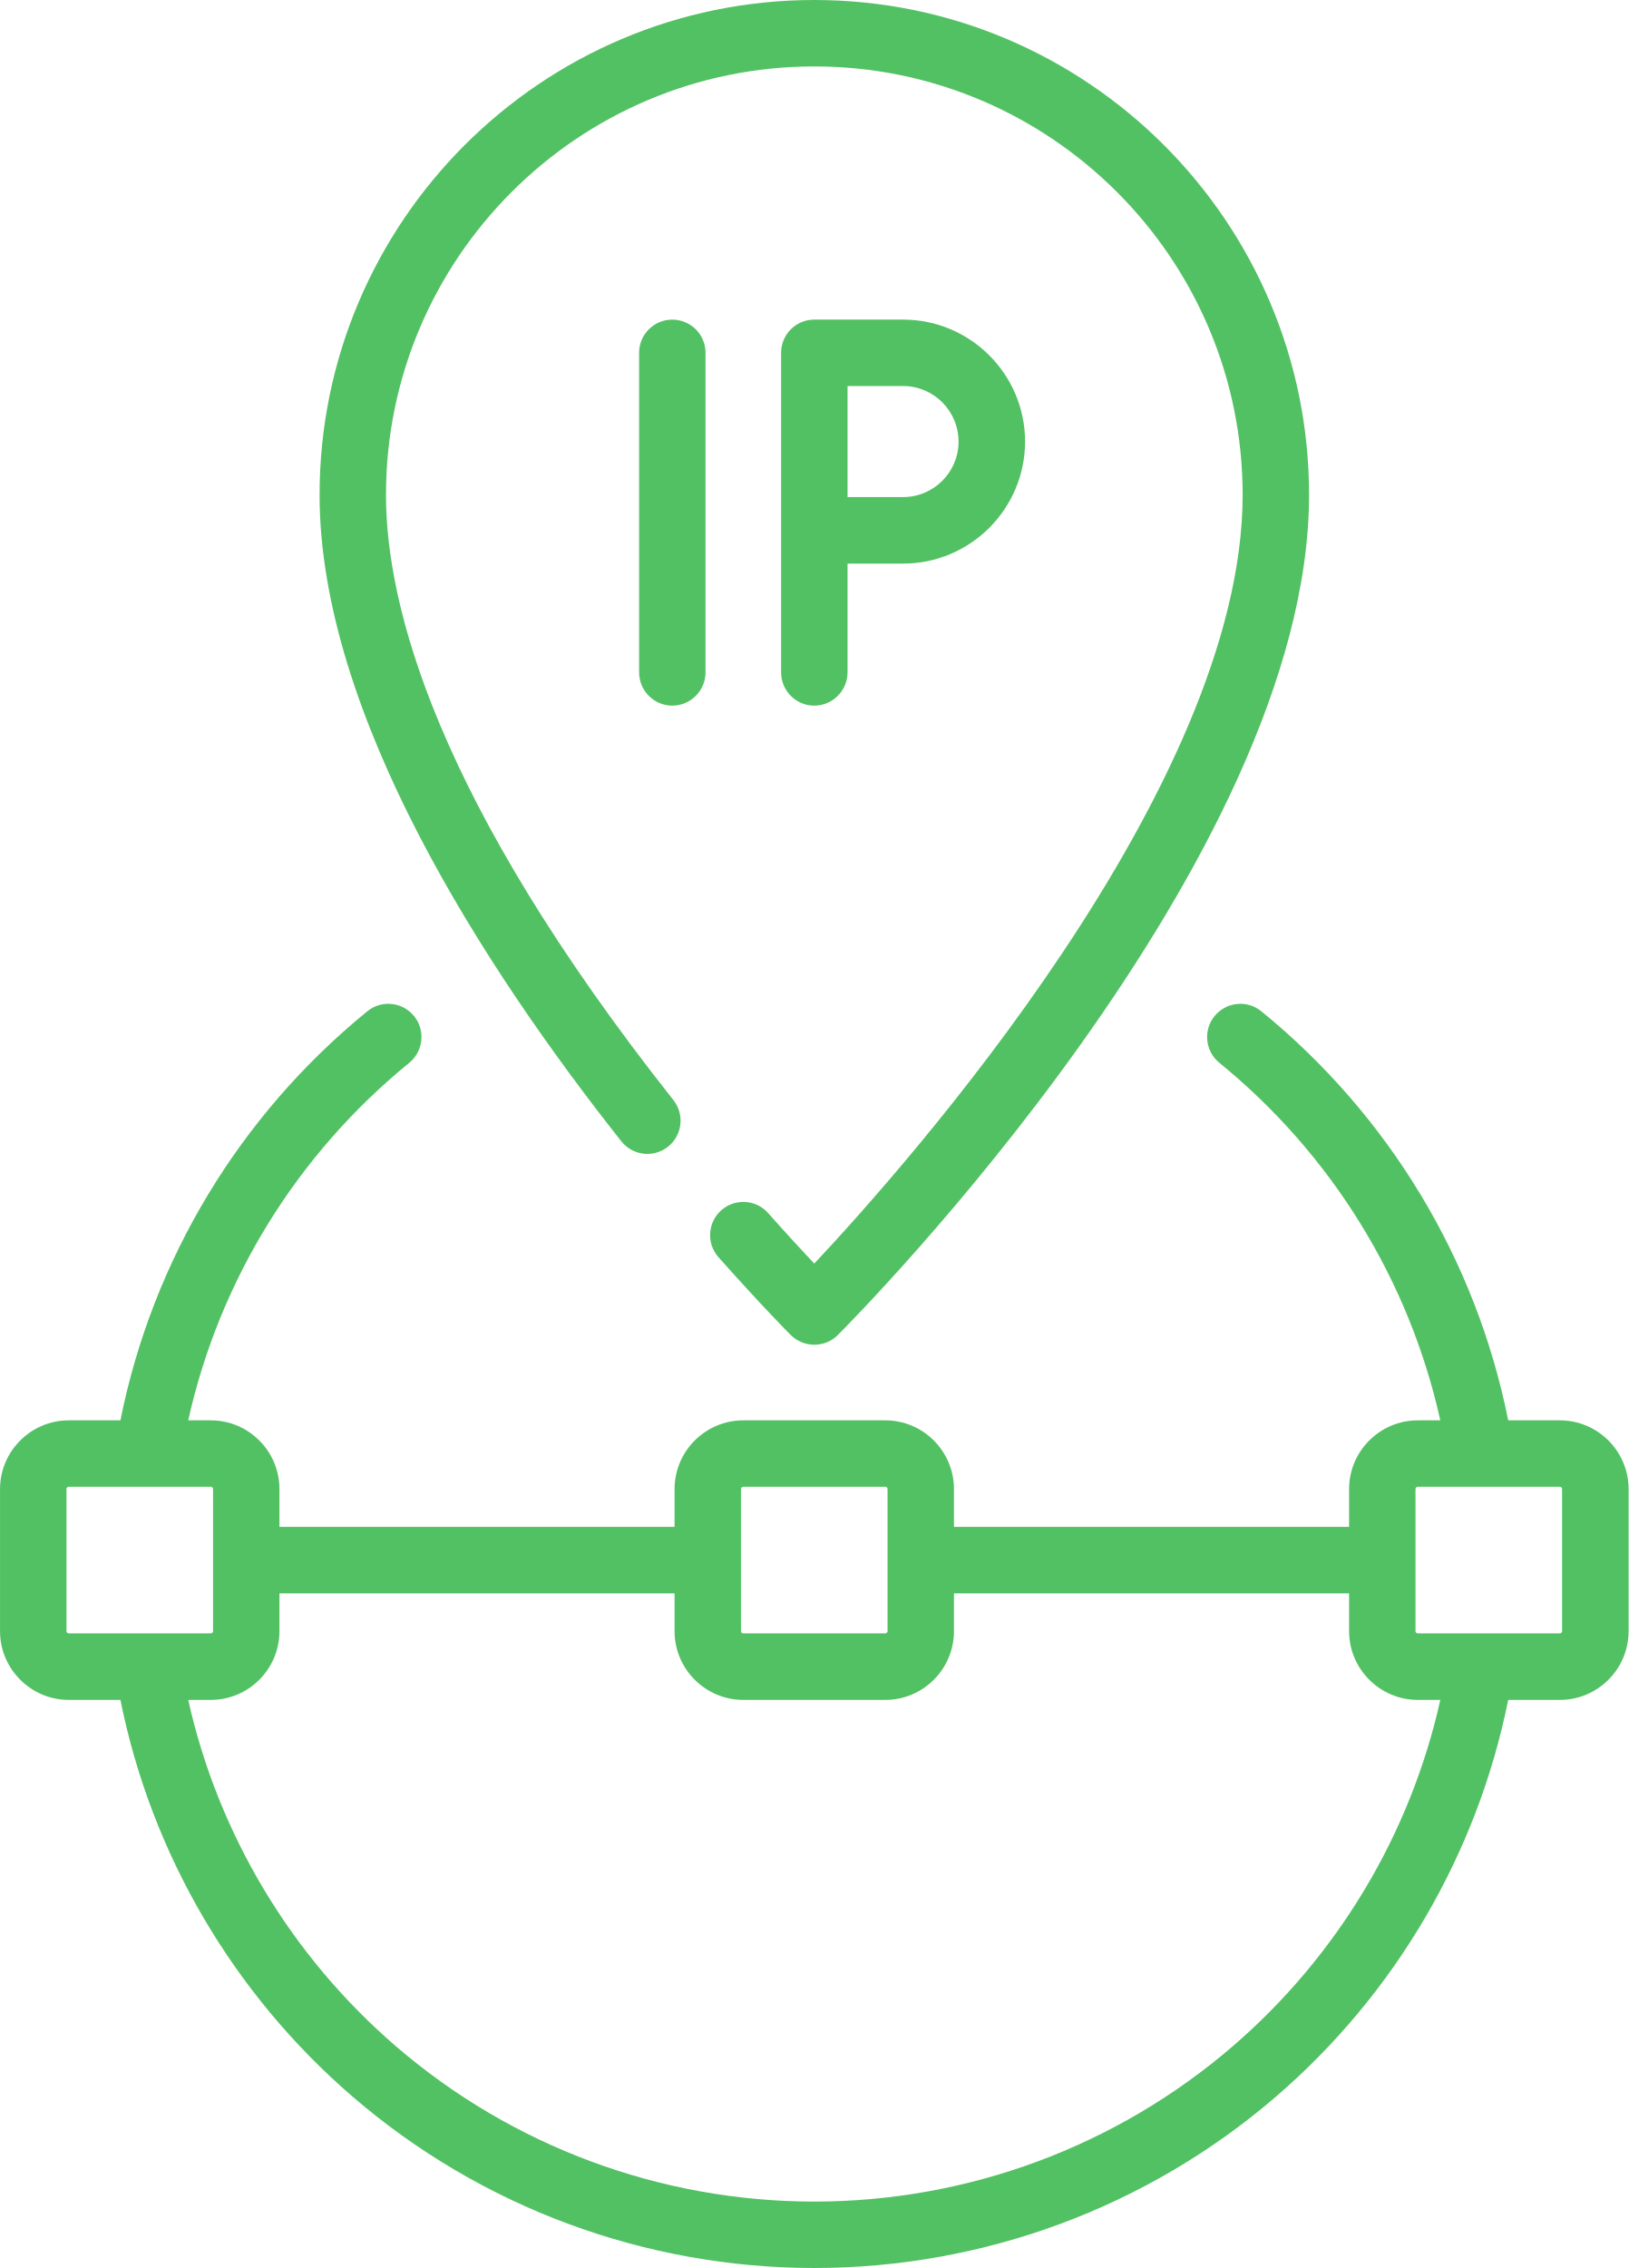
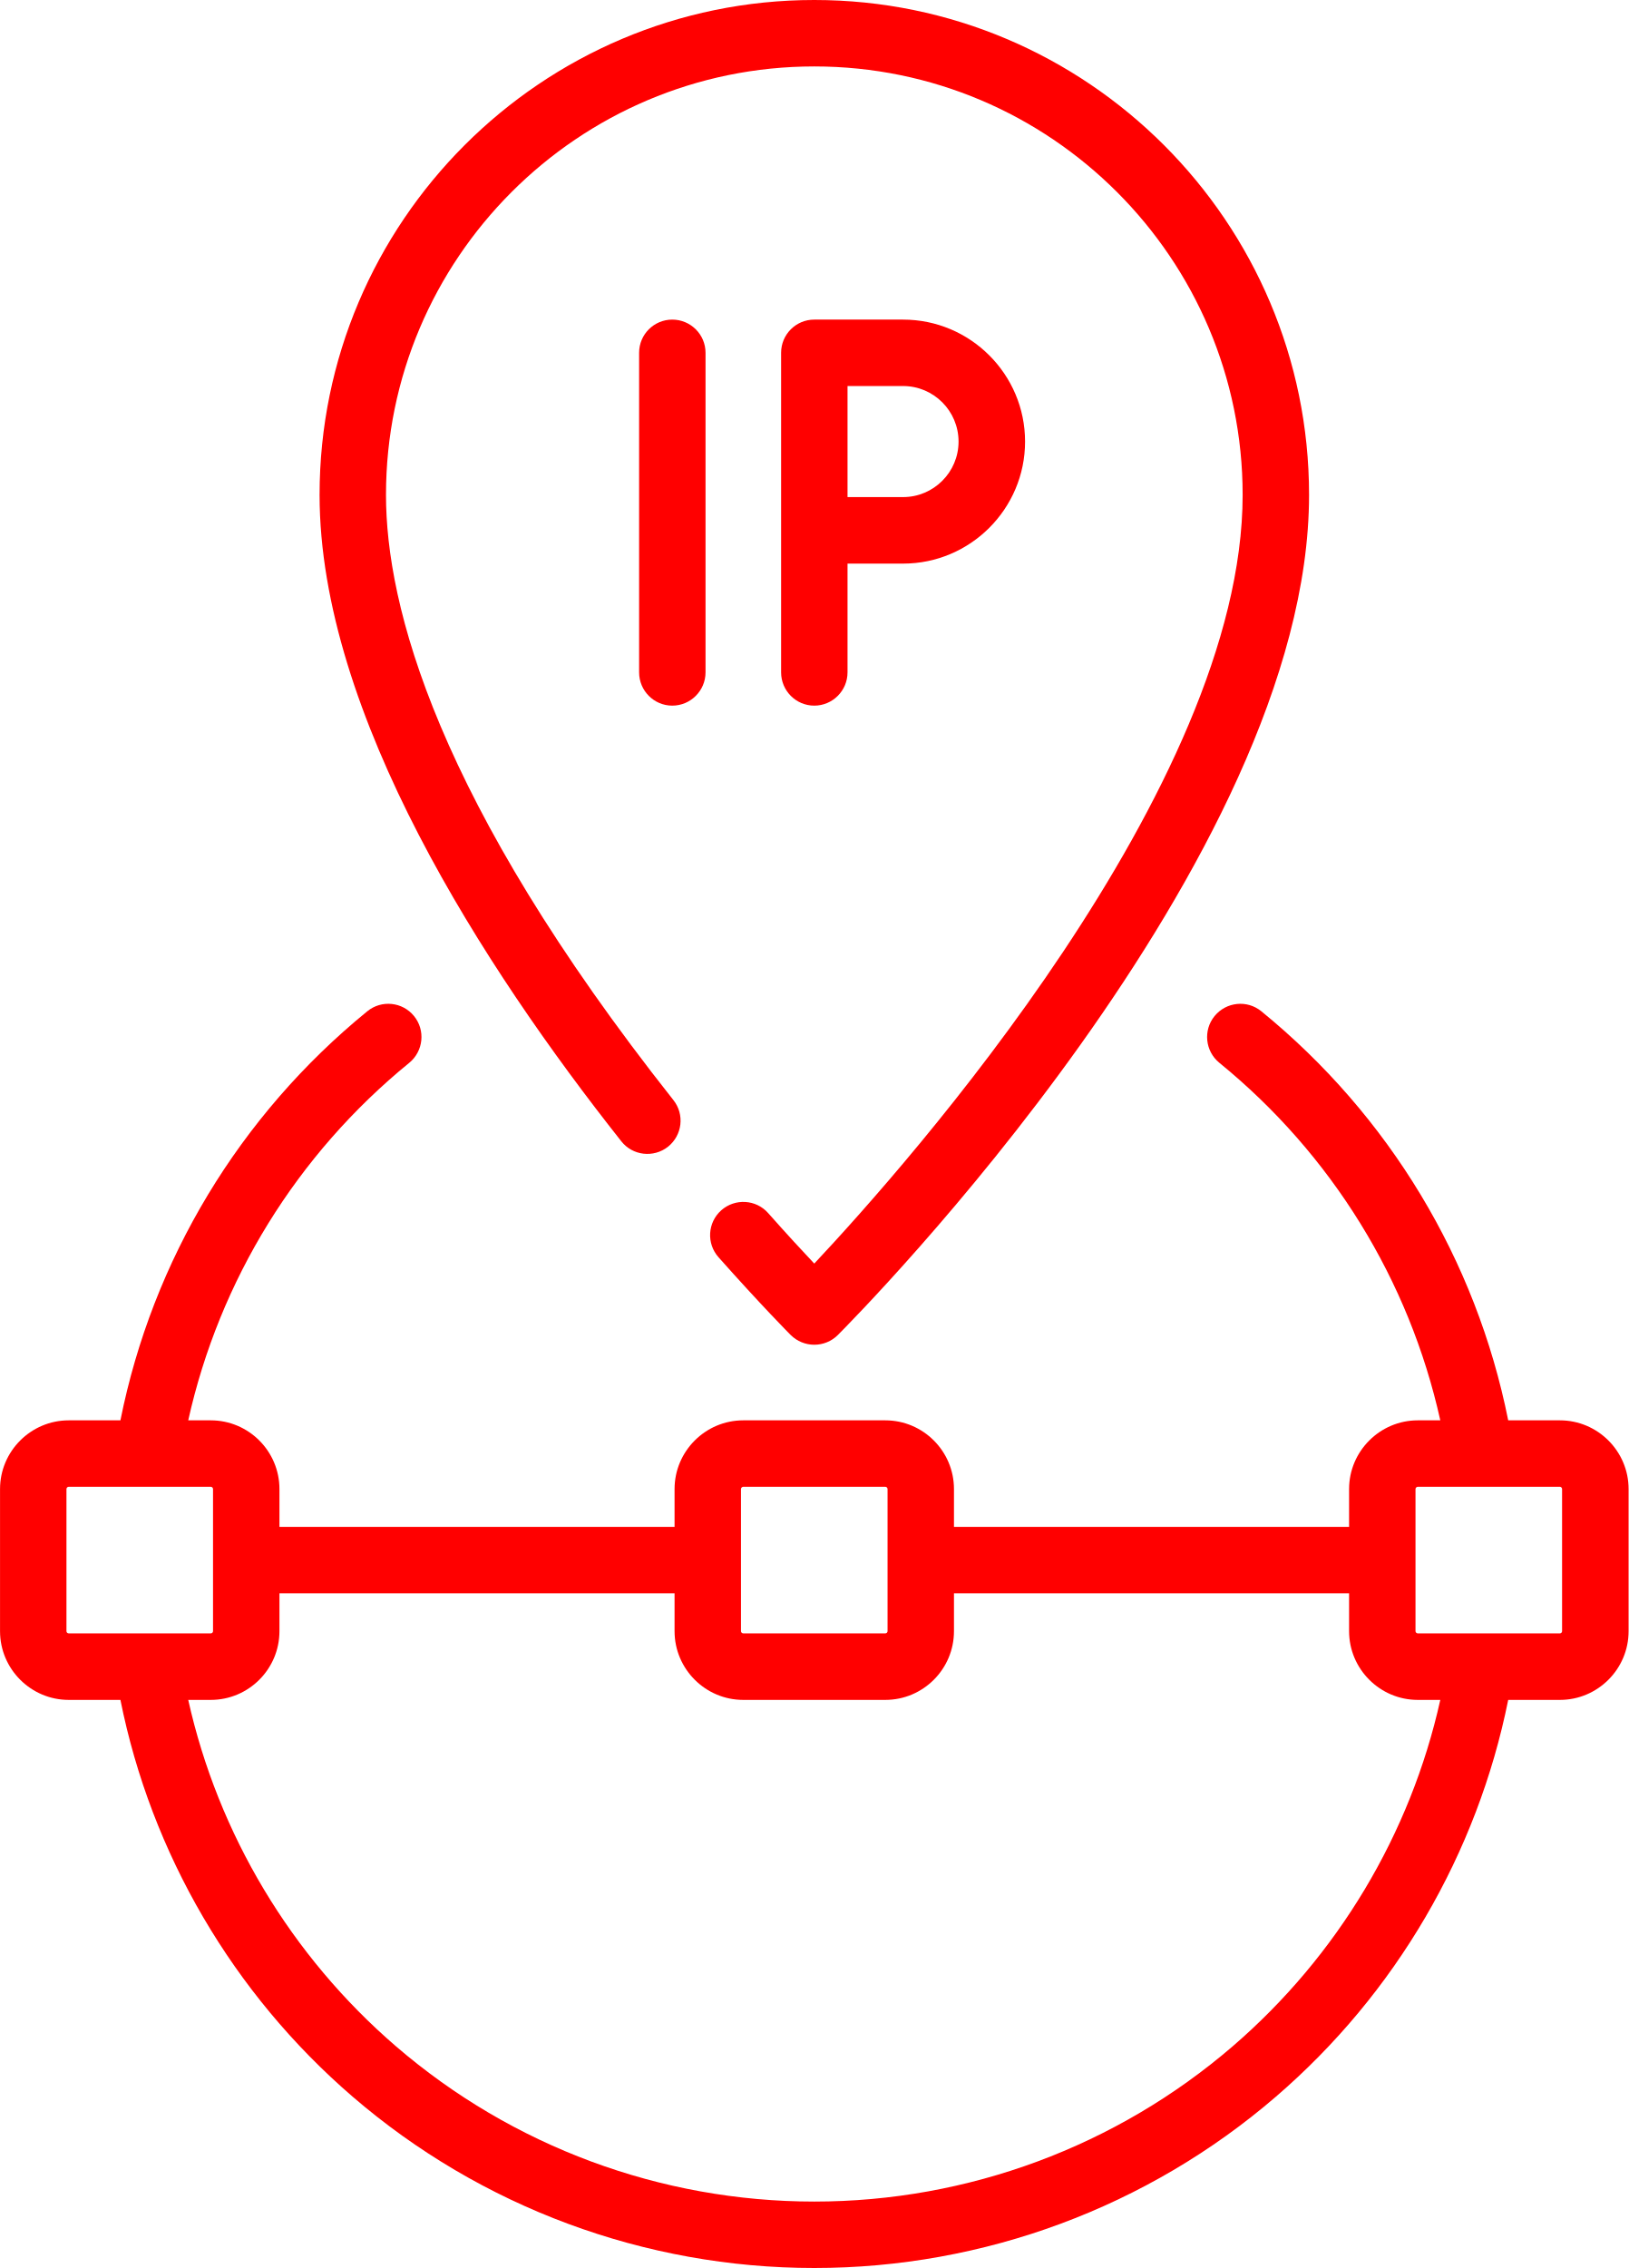
<svg xmlns="http://www.w3.org/2000/svg" xml:space="preserve" width="1532px" height="2133px" version="1.1" style="shape-rendering:geometricPrecision; text-rendering:geometricPrecision; image-rendering:optimizeQuality; fill-rule:evenodd; clip-rule:evenodd" viewBox="0 0 163.55 227.72">
  <defs>
    <style type="text/css">
   
-     .fil0 {fill:#52C163}
+     .fil0 {fill:#ff0000}
   
  </style>
  </defs>
  <g id="Слой_x0020_1">
    <g id="_2298867509584">
      <path class="fil0" d="M67.08 115.14c1.44,-1.15 1.69,-3.24 0.54,-4.69 -23.85,-30.15 -28.86,-49.68 -28.86,-60.76 0,-23.72 19.29,-43.02 43.01,-43.02 23.72,0 43.02,19.3 43.02,43.02 0,29.32 -33.71,67.26 -43.02,77.18 -1.19,-1.26 -2.78,-2.98 -4.63,-5.07 -1.22,-1.38 -3.33,-1.5 -4.71,-0.28 -1.38,1.23 -1.5,3.33 -0.28,4.71 4.3,4.84 7.14,7.7 7.26,7.82 0.63,0.62 1.48,0.97 2.36,0.97 0.89,0 1.74,-0.35 2.36,-0.97 1.93,-1.94 47.33,-47.75 47.33,-84.36 0,-27.4 -22.29,-49.69 -49.69,-49.69 -27.39,0 -49.68,22.29 -49.68,49.69 0,21.99 16.48,47.43 30.3,64.9 1.14,1.45 3.24,1.69 4.69,0.55l0 0zm0 0z" />
      <path class="fil0" d="M156.65 142.61l-5.19 0c-3.22,-16.1 -11.95,-30.6 -24.79,-41.07 -1.43,-1.17 -3.53,-0.95 -4.7,0.48 -1.16,1.42 -0.95,3.52 0.48,4.69 11.29,9.2 19.07,21.84 22.19,35.9l-2.26 0c-3.8,0 -6.9,3.1 -6.9,6.9l0 3.8 -39.68 0 0 -3.8c0,-3.8 -3.09,-6.9 -6.9,-6.9l-14.26 0c-3.8,0 -6.9,3.1 -6.9,6.9l0 3.8 -39.68 0 0 -3.8c0,-3.8 -3.09,-6.9 -6.9,-6.9l-2.26 0c3.13,-14.06 10.91,-26.7 22.2,-35.9 1.42,-1.17 1.64,-3.27 0.47,-4.7 -1.16,-1.42 -3.26,-1.64 -4.69,-0.47 -12.84,10.47 -21.57,24.97 -24.79,41.07l-5.19 0c-3.8,0 -6.9,3.1 -6.9,6.9l0 14.27c0,3.8 3.1,6.9 6.9,6.9l5.19 0c3.09,15.42 11.3,29.48 23.31,39.83 12.88,11.1 29.35,17.21 46.37,17.21 17.02,0 33.49,-6.11 46.37,-17.21 12.02,-10.35 20.22,-24.41 23.32,-39.83l5.19 0c3.8,0 6.9,-3.1 6.9,-6.9l0 -14.27c0,-3.8 -3.1,-6.9 -6.9,-6.9l0 0zm-82.24 6.9c0,-0.12 0.11,-0.23 0.23,-0.23l14.26 0c0.13,0 0.23,0.11 0.23,0.23l0 14.27c0,0.12 -0.1,0.22 -0.23,0.22l-14.26 0c-0.12,0 -0.23,-0.1 -0.23,-0.22l0 -14.27zm-67.74 14.27l0 -14.27c0,-0.12 0.1,-0.23 0.23,-0.23l14.26 0c0.13,0 0.23,0.11 0.23,0.23l0 14.27c0,0.12 -0.1,0.22 -0.23,0.22l-14.26 0c-0.13,0 -0.23,-0.1 -0.23,-0.22zm117.12 41.68c-11.67,10.05 -26.59,15.59 -42.02,15.59 -15.42,0 -30.34,-5.54 -42.01,-15.59 -10.55,-9.09 -17.86,-21.33 -20.86,-34.78l2.26 0c3.81,0 6.9,-3.1 6.9,-6.9l0 -3.8 39.68 0 0 3.8c0,3.8 3.1,6.9 6.9,6.9l14.26 0c3.81,0 6.9,-3.1 6.9,-6.9l0 -3.8 39.68 0 0 3.8c0,3.8 3.1,6.9 6.9,6.9l2.26 0c-2.99,13.45 -10.3,25.69 -20.85,34.78zm33.08 -41.68c0,0.12 -0.1,0.22 -0.22,0.22l-14.27 0c-0.12,0 -0.23,-0.1 -0.23,-0.22l0 -14.27c0,-0.12 0.11,-0.23 0.23,-0.23l14.27 0c0.12,0 0.22,0.11 0.22,0.23l0 14.27zm0 0z" />
      <path class="fil0" d="M64.18 35.42l0 32.09c0,1.84 1.49,3.34 3.33,3.34 1.84,0 3.34,-1.5 3.34,-3.34l0 -32.09c0,-1.84 -1.5,-3.33 -3.34,-3.33 -1.84,0 -3.33,1.49 -3.33,3.33zm0 0z" />
      <path class="fil0" d="M85.11 67.51l0 -10.92 5.58 0c6.75,0 12.25,-5.5 12.25,-12.25 0,-6.76 -5.5,-12.25 -12.25,-12.25l-8.92 0c-1.84,0 -3.33,1.49 -3.33,3.33l0 32.09c0,1.84 1.49,3.34 3.33,3.34 1.84,0 3.34,-1.5 3.34,-3.34zm0 -28.75l5.58 0c3.07,0 5.57,2.5 5.57,5.58 0,3.07 -2.5,5.57 -5.57,5.57l-5.58 0 0 -11.15zm0 0z" />
    </g>
  </g>
</svg>
